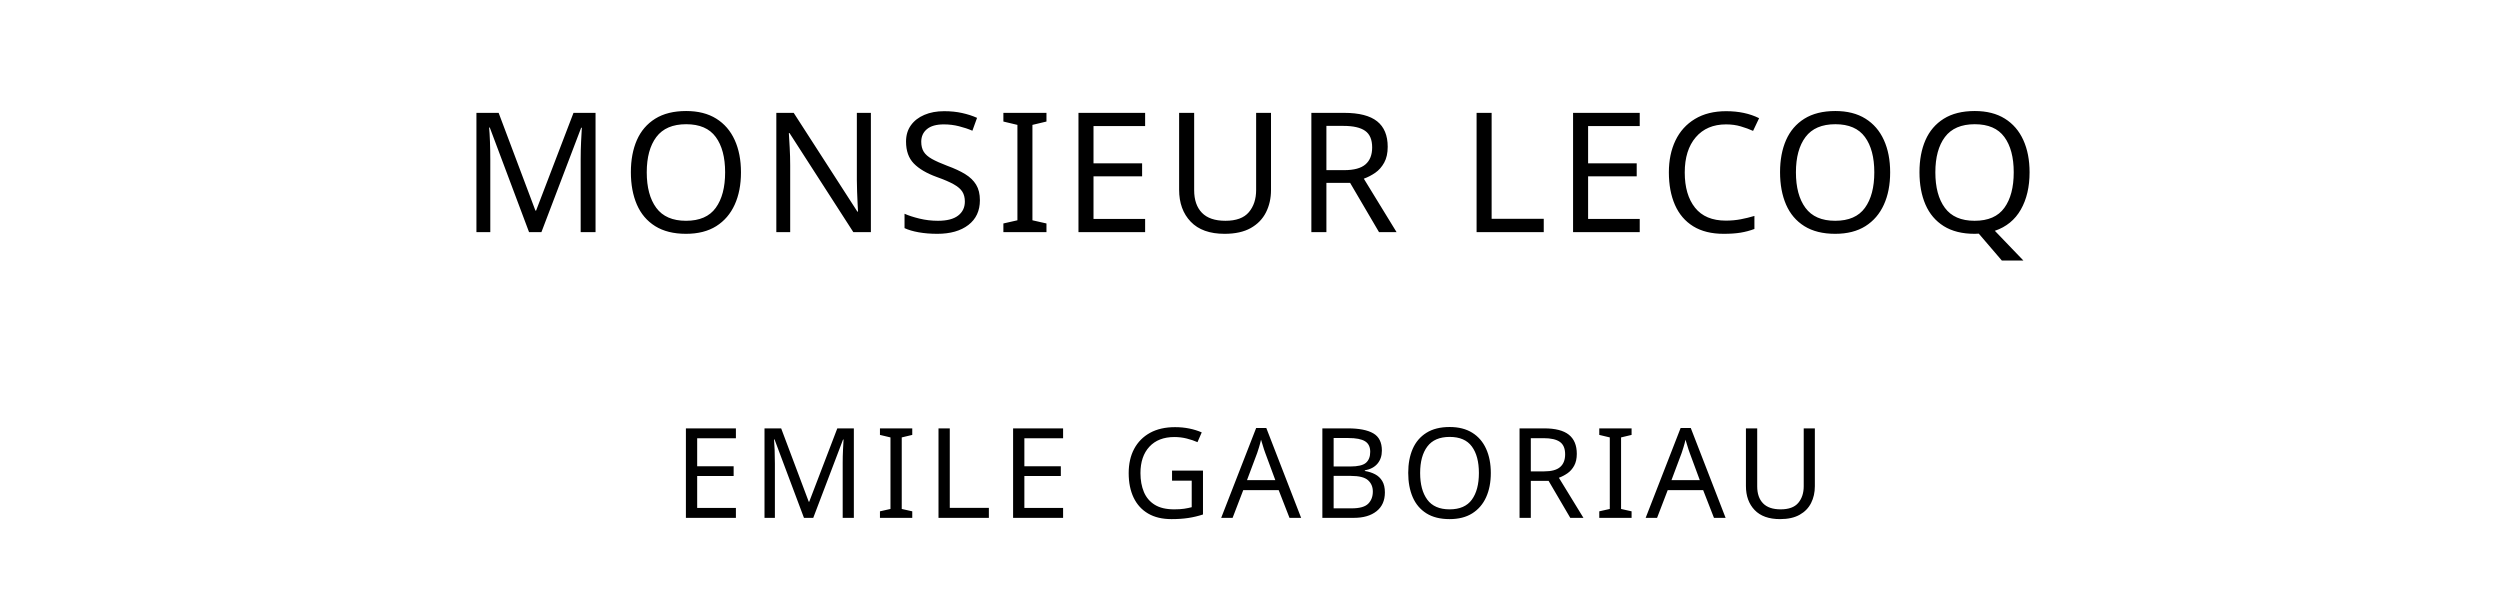
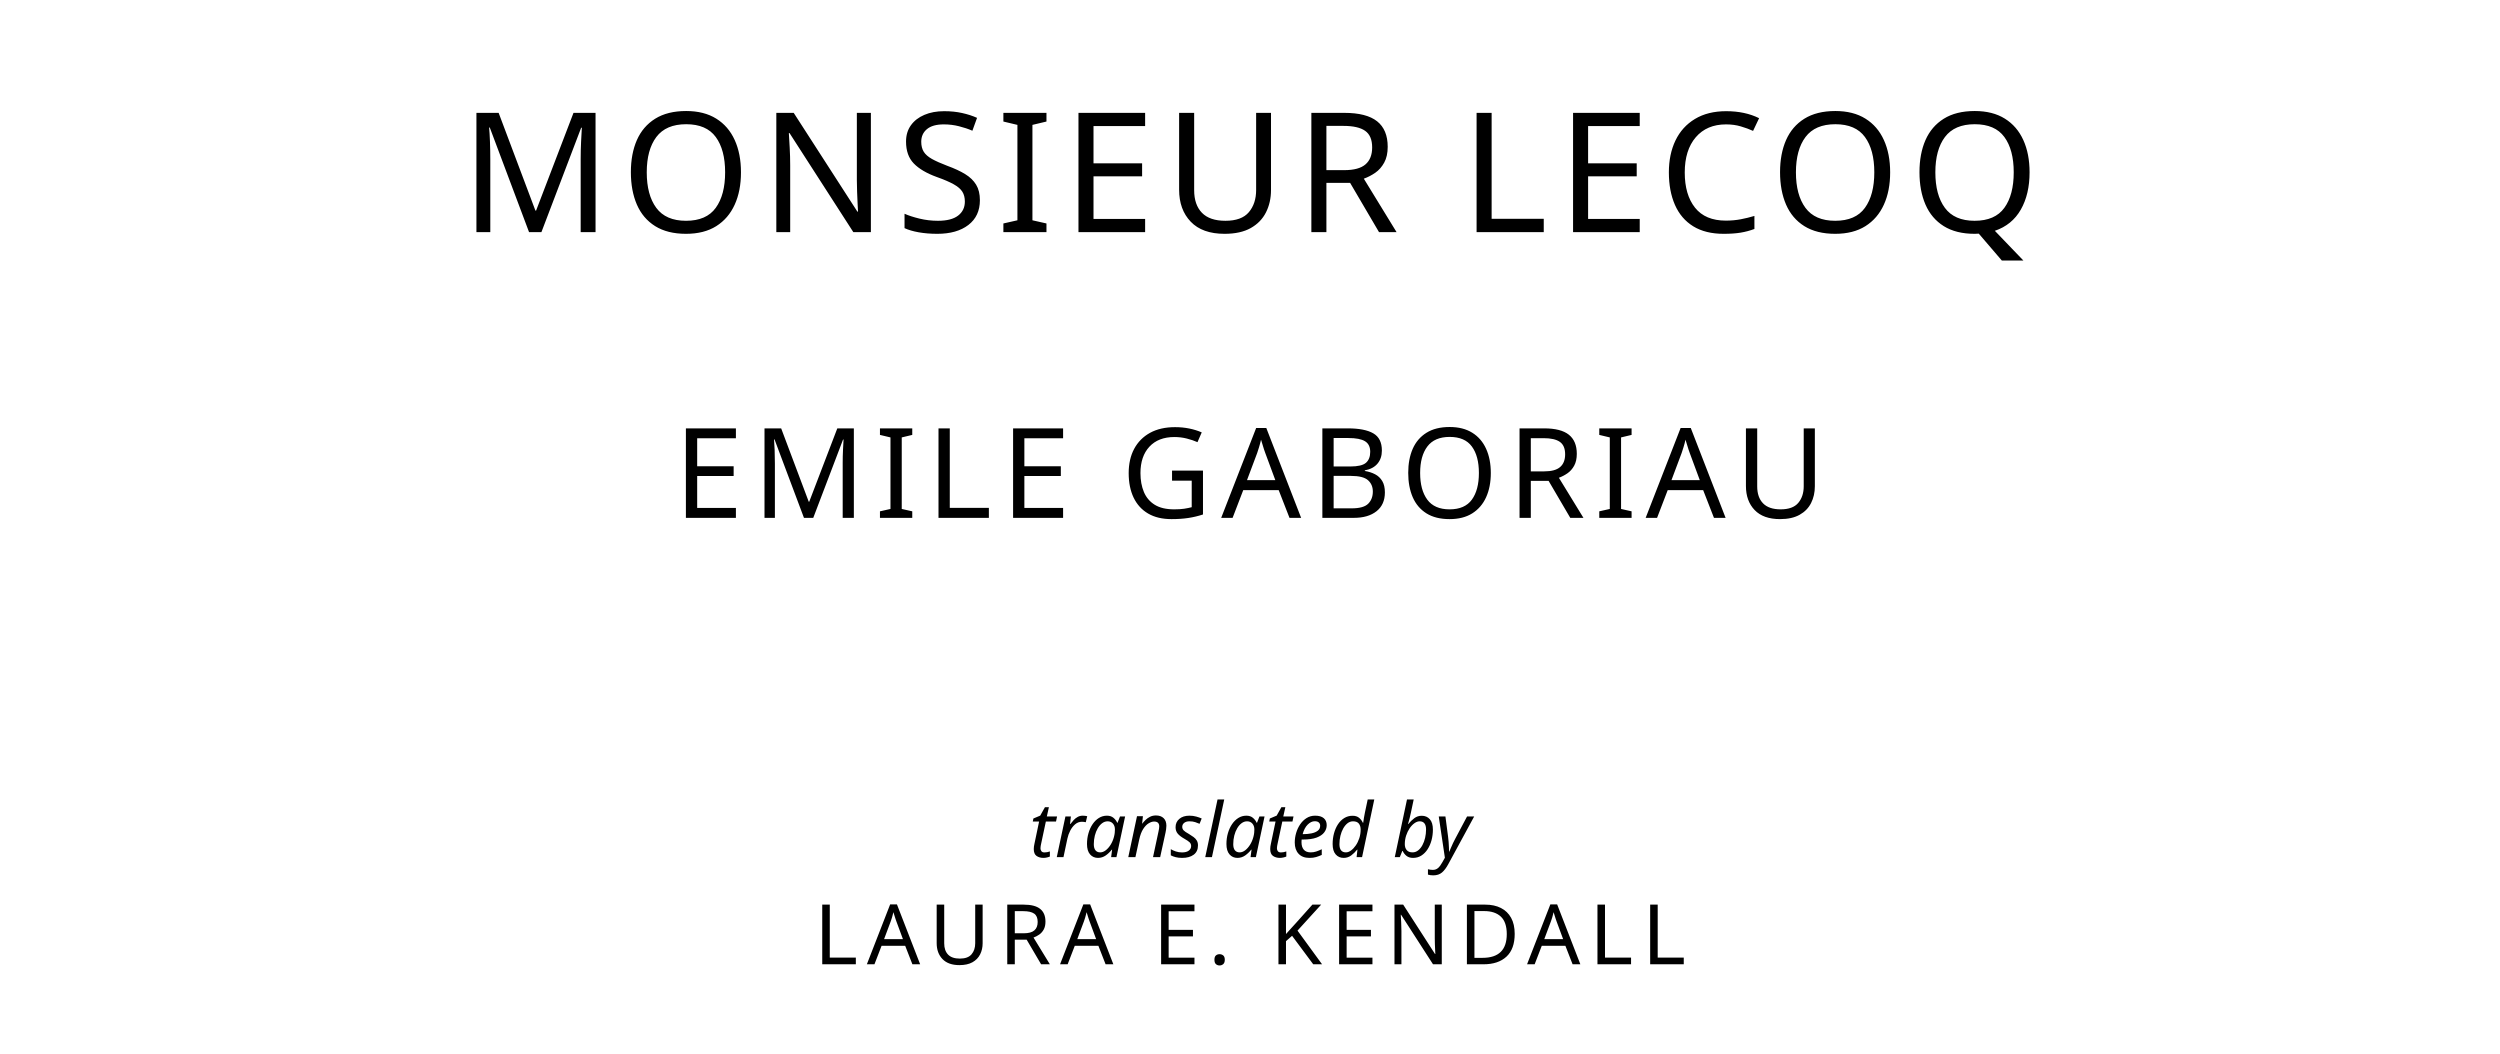
- <svg xmlns="http://www.w3.org/2000/svg" version="1.1" viewBox="0 0 1400 340">
+ <svg xmlns="http://www.w3.org/2000/svg" version="1.1" viewBox="0 0 1400 590">
  <style type="text/css">
		text{
			font-family: League Spartan;
			letter-spacing: 5px;
			text-anchor: middle;
		}

		.title{
			font-size: 93.567px;
		}

		.author{
			font-size: 70.175px;
		}
+ 
+ 		.contributor-descriptor{
+ 			font-family: OFL Sorts Mill Goudy;
+ 			font-size: 42.508px;
+ 			font-style: italic;
+ 			letter-spacing: 0;
+ 		}
+ 
+ 		.contributor{
+ 			font-size: 46.784px;
+ 		}
	</style>
  <text class="title" x="700" y="130">MONSIEUR LECOQ</text>
  <text class="author" x="700" y="290">EMILE GABORIAU</text>
+   <text class="contributor-descriptor" x="700" y="480">translated by</text>
+   <text class="contributor" x="700" y="540">LAURA E. KENDALL</text>
</svg>
